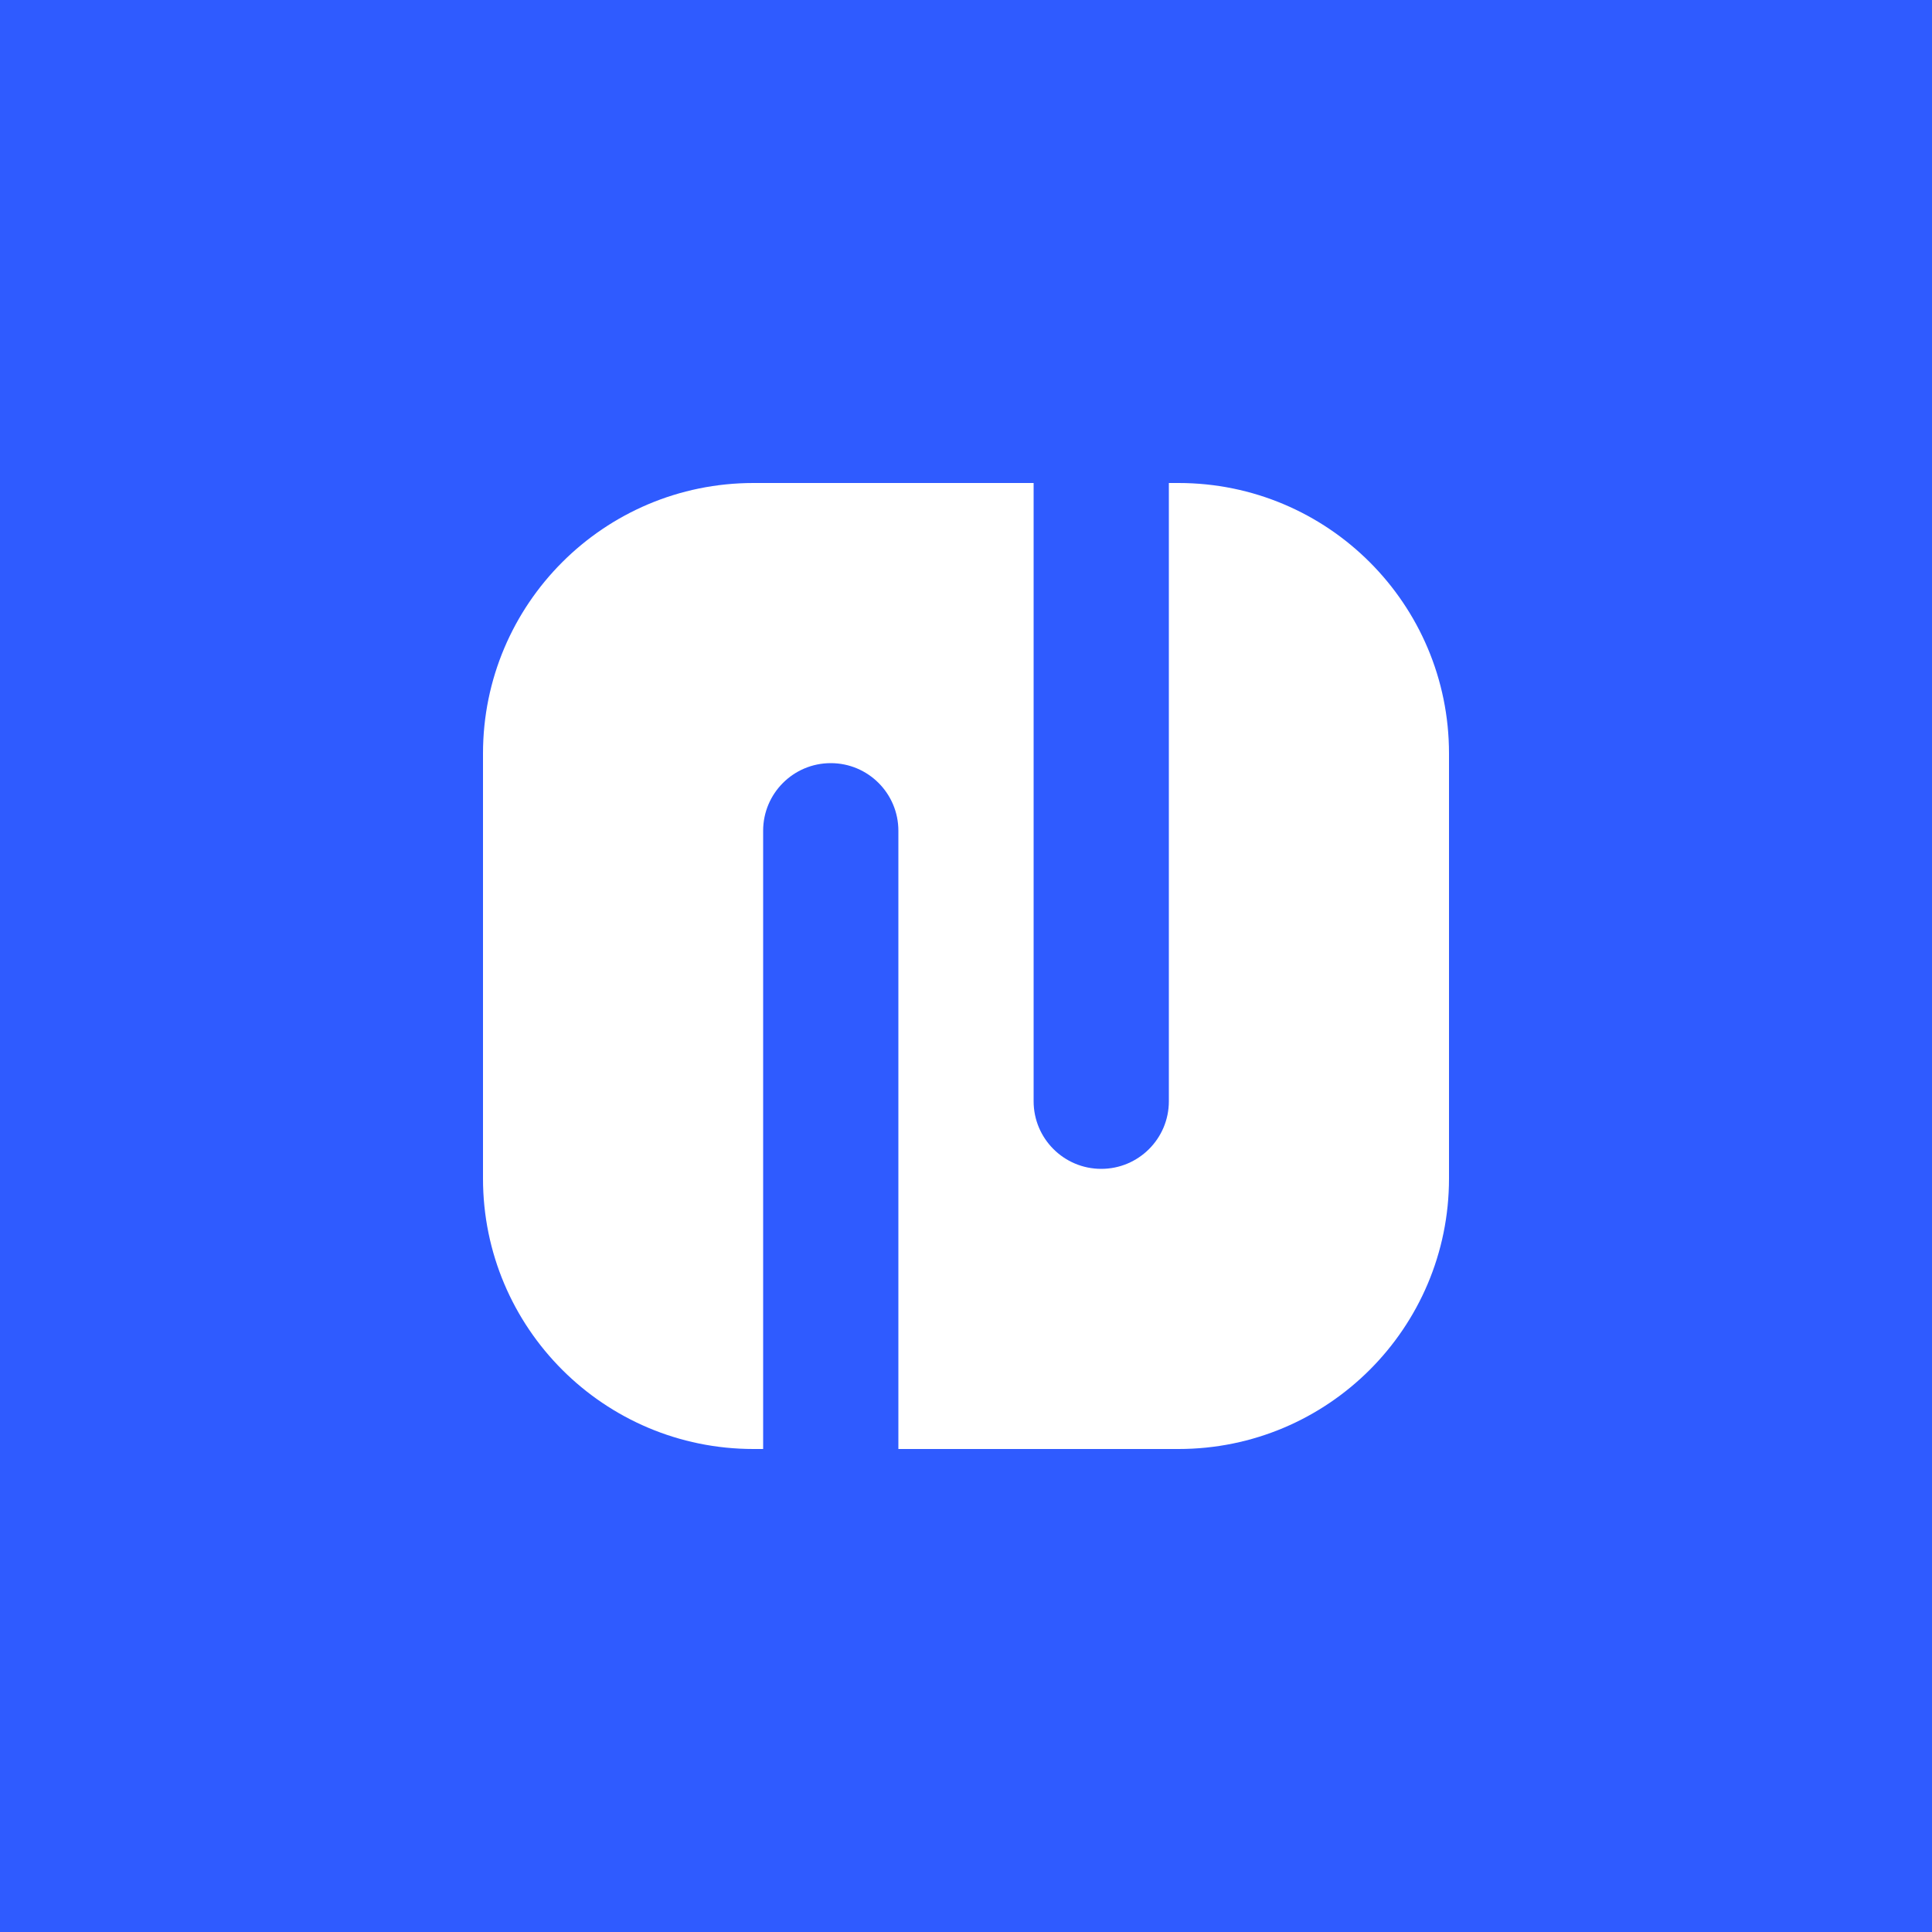
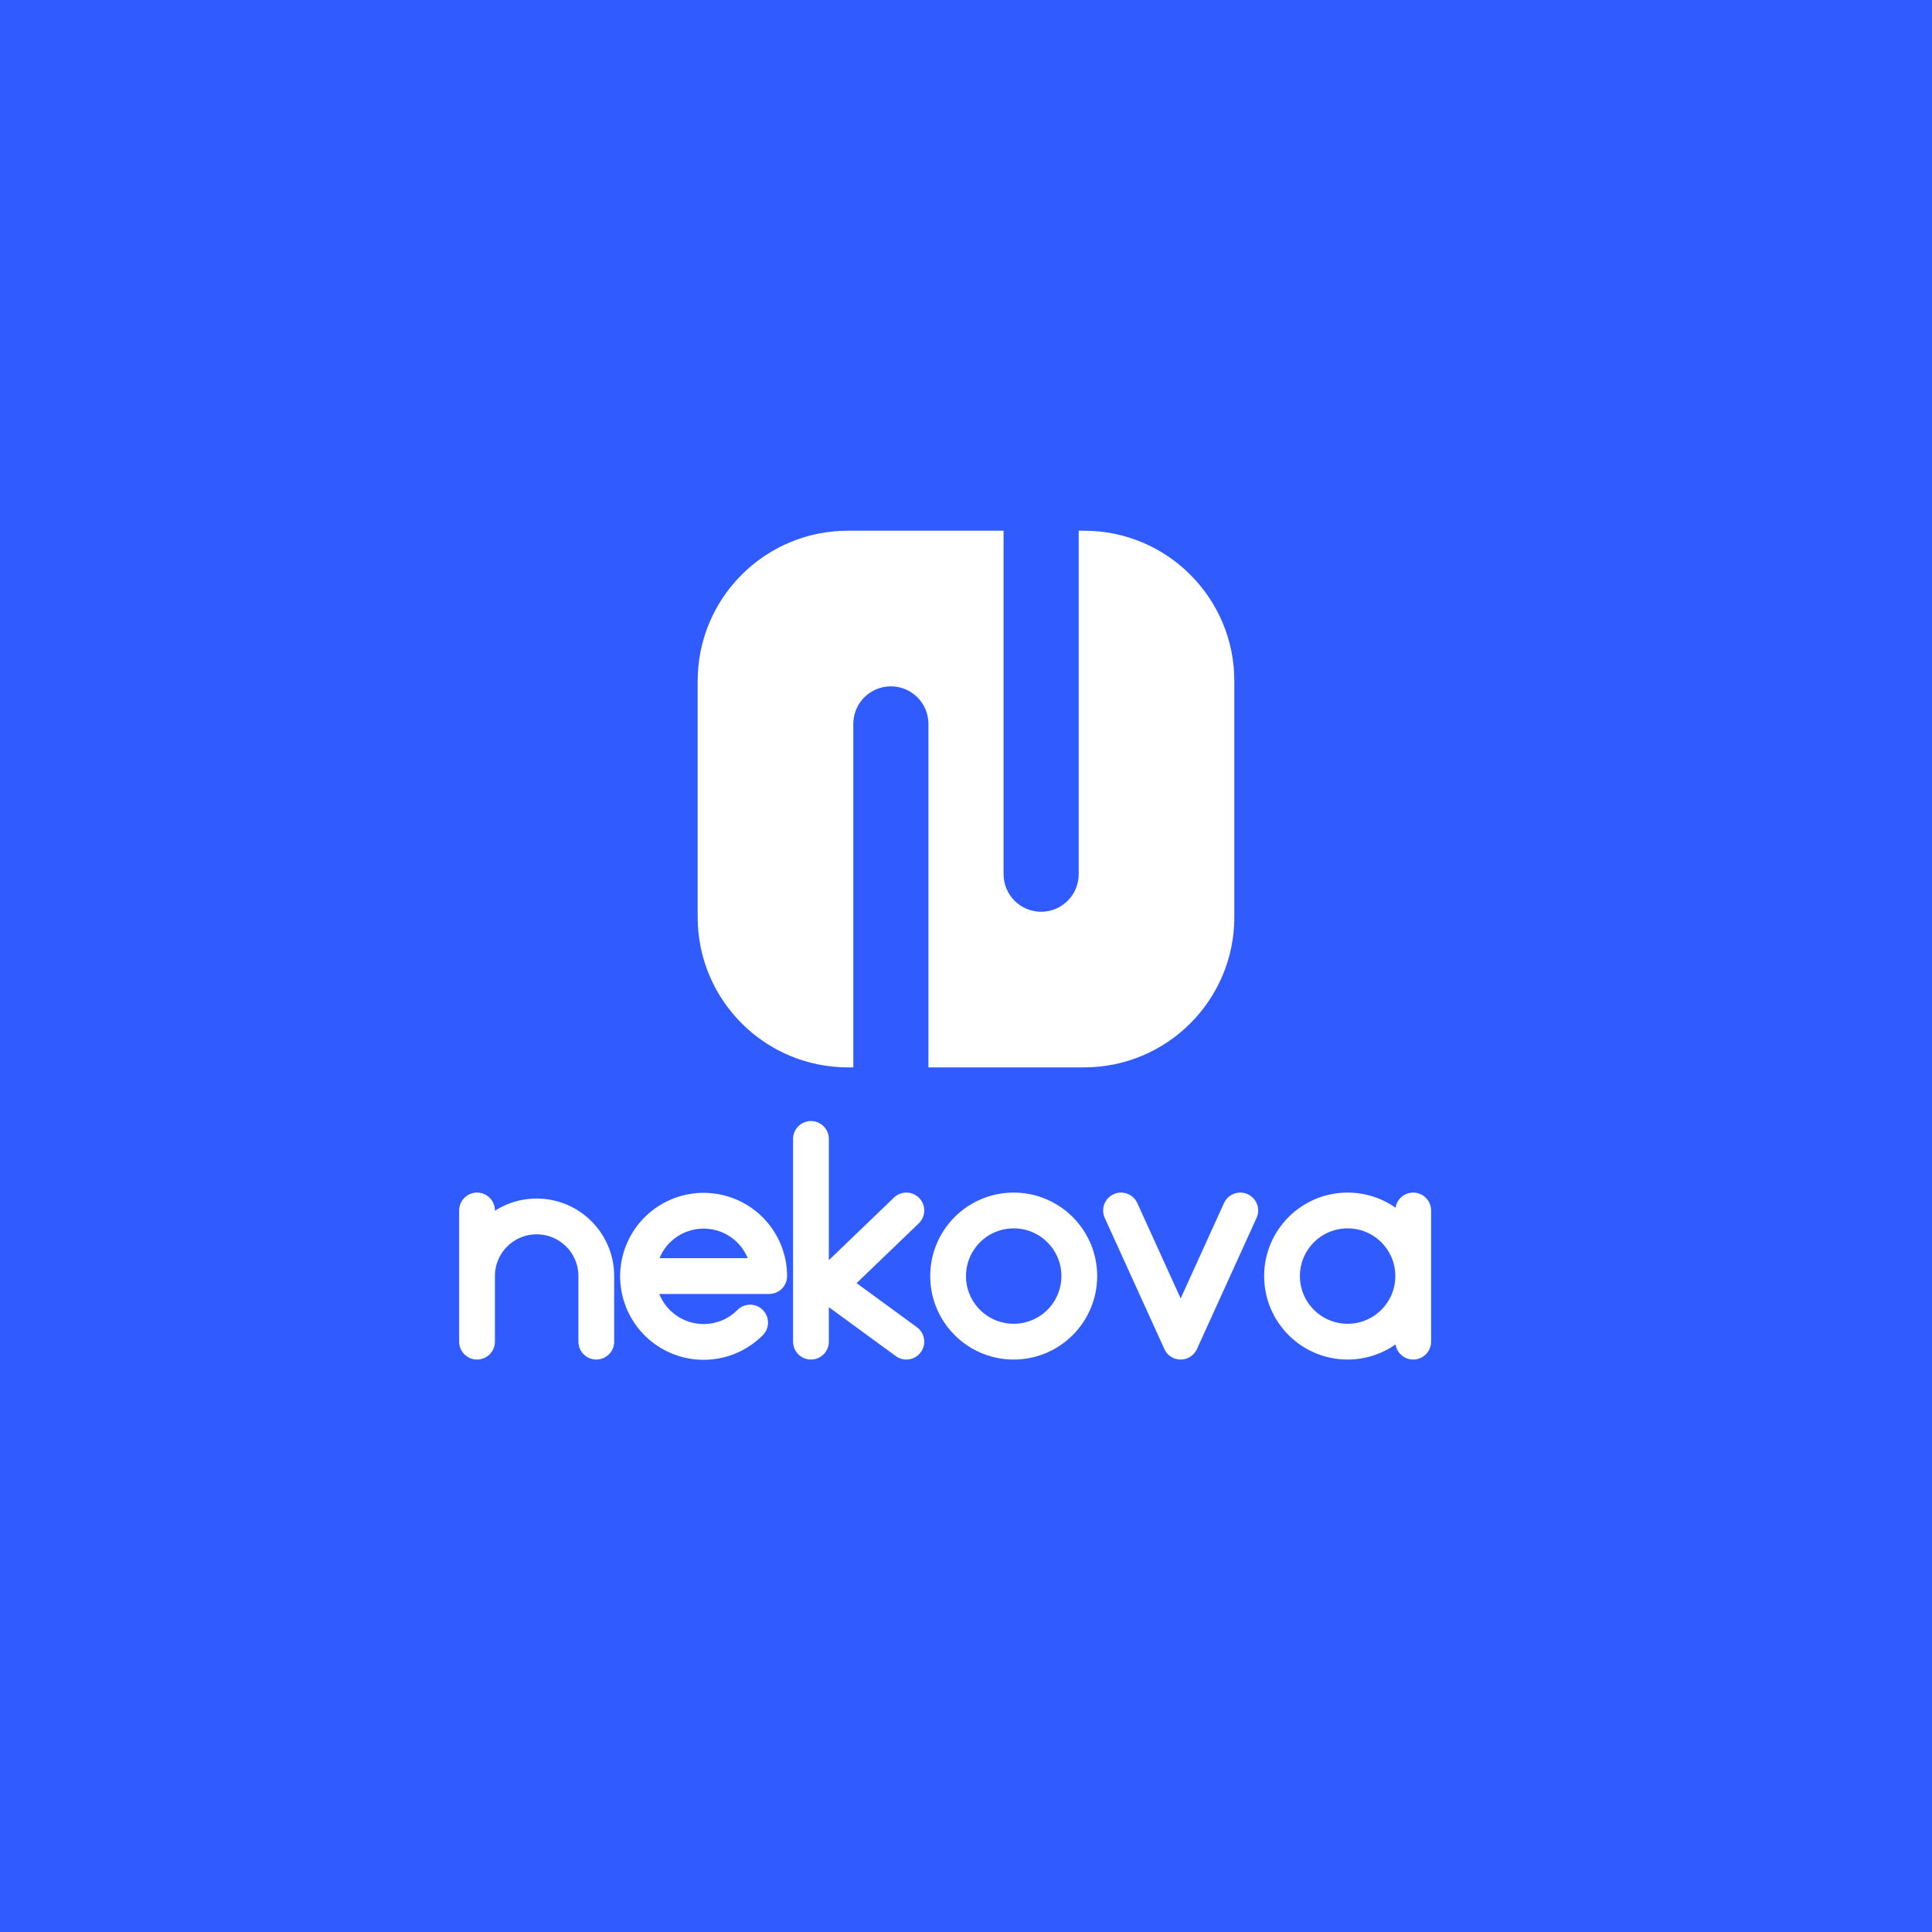
<svg xmlns="http://www.w3.org/2000/svg" width="1080" height="1080" viewBox="0 0 1080 1080">
  <rect width="1080" height="1080" fill="#2F5BFF" />
-   <g transform="translate(270 270) scale(10.8) translate(-7 -7)">
+   <g transform="translate(390 296.67) scale(6) translate(-7 -7)">
    <path fill="#FFFFFF" fill-rule="evenodd" d="M21 7H43A14 14 0 0 1 57 21V43A14 14 0 0 1 43 57H21A14 14 0 0 1 7 43V21A14 14 0 0 1 21 7ZM21.5 57V25A3.5 3.5 0 0 1 28.5 25V57ZM35.5 7V39A3.5 3.5 0 0 0 42.5 39V7Z" />
  </g>
+   <g transform="translate(-20 583.33) scale(3.3333)">
+     <path fill="none" stroke="#FFFFFF" stroke-width="6" stroke-linecap="round" stroke-linejoin="round" d="M86 28V50M86 39a10 10 0 0 1 20 0V50M113 39H135A11 11 0 1 0 131.8 46.8M142 16V50M158 28L145 40.5L158 50M187 39a11 11 0 1 1 -22 0a11 11 0 1 1 22 0M194 28L204 50L214 28M243 39a11 11 0 1 1 -22 0a11 11 0 1 1 22 0M243 28V50" />
+   </g>
</svg>
